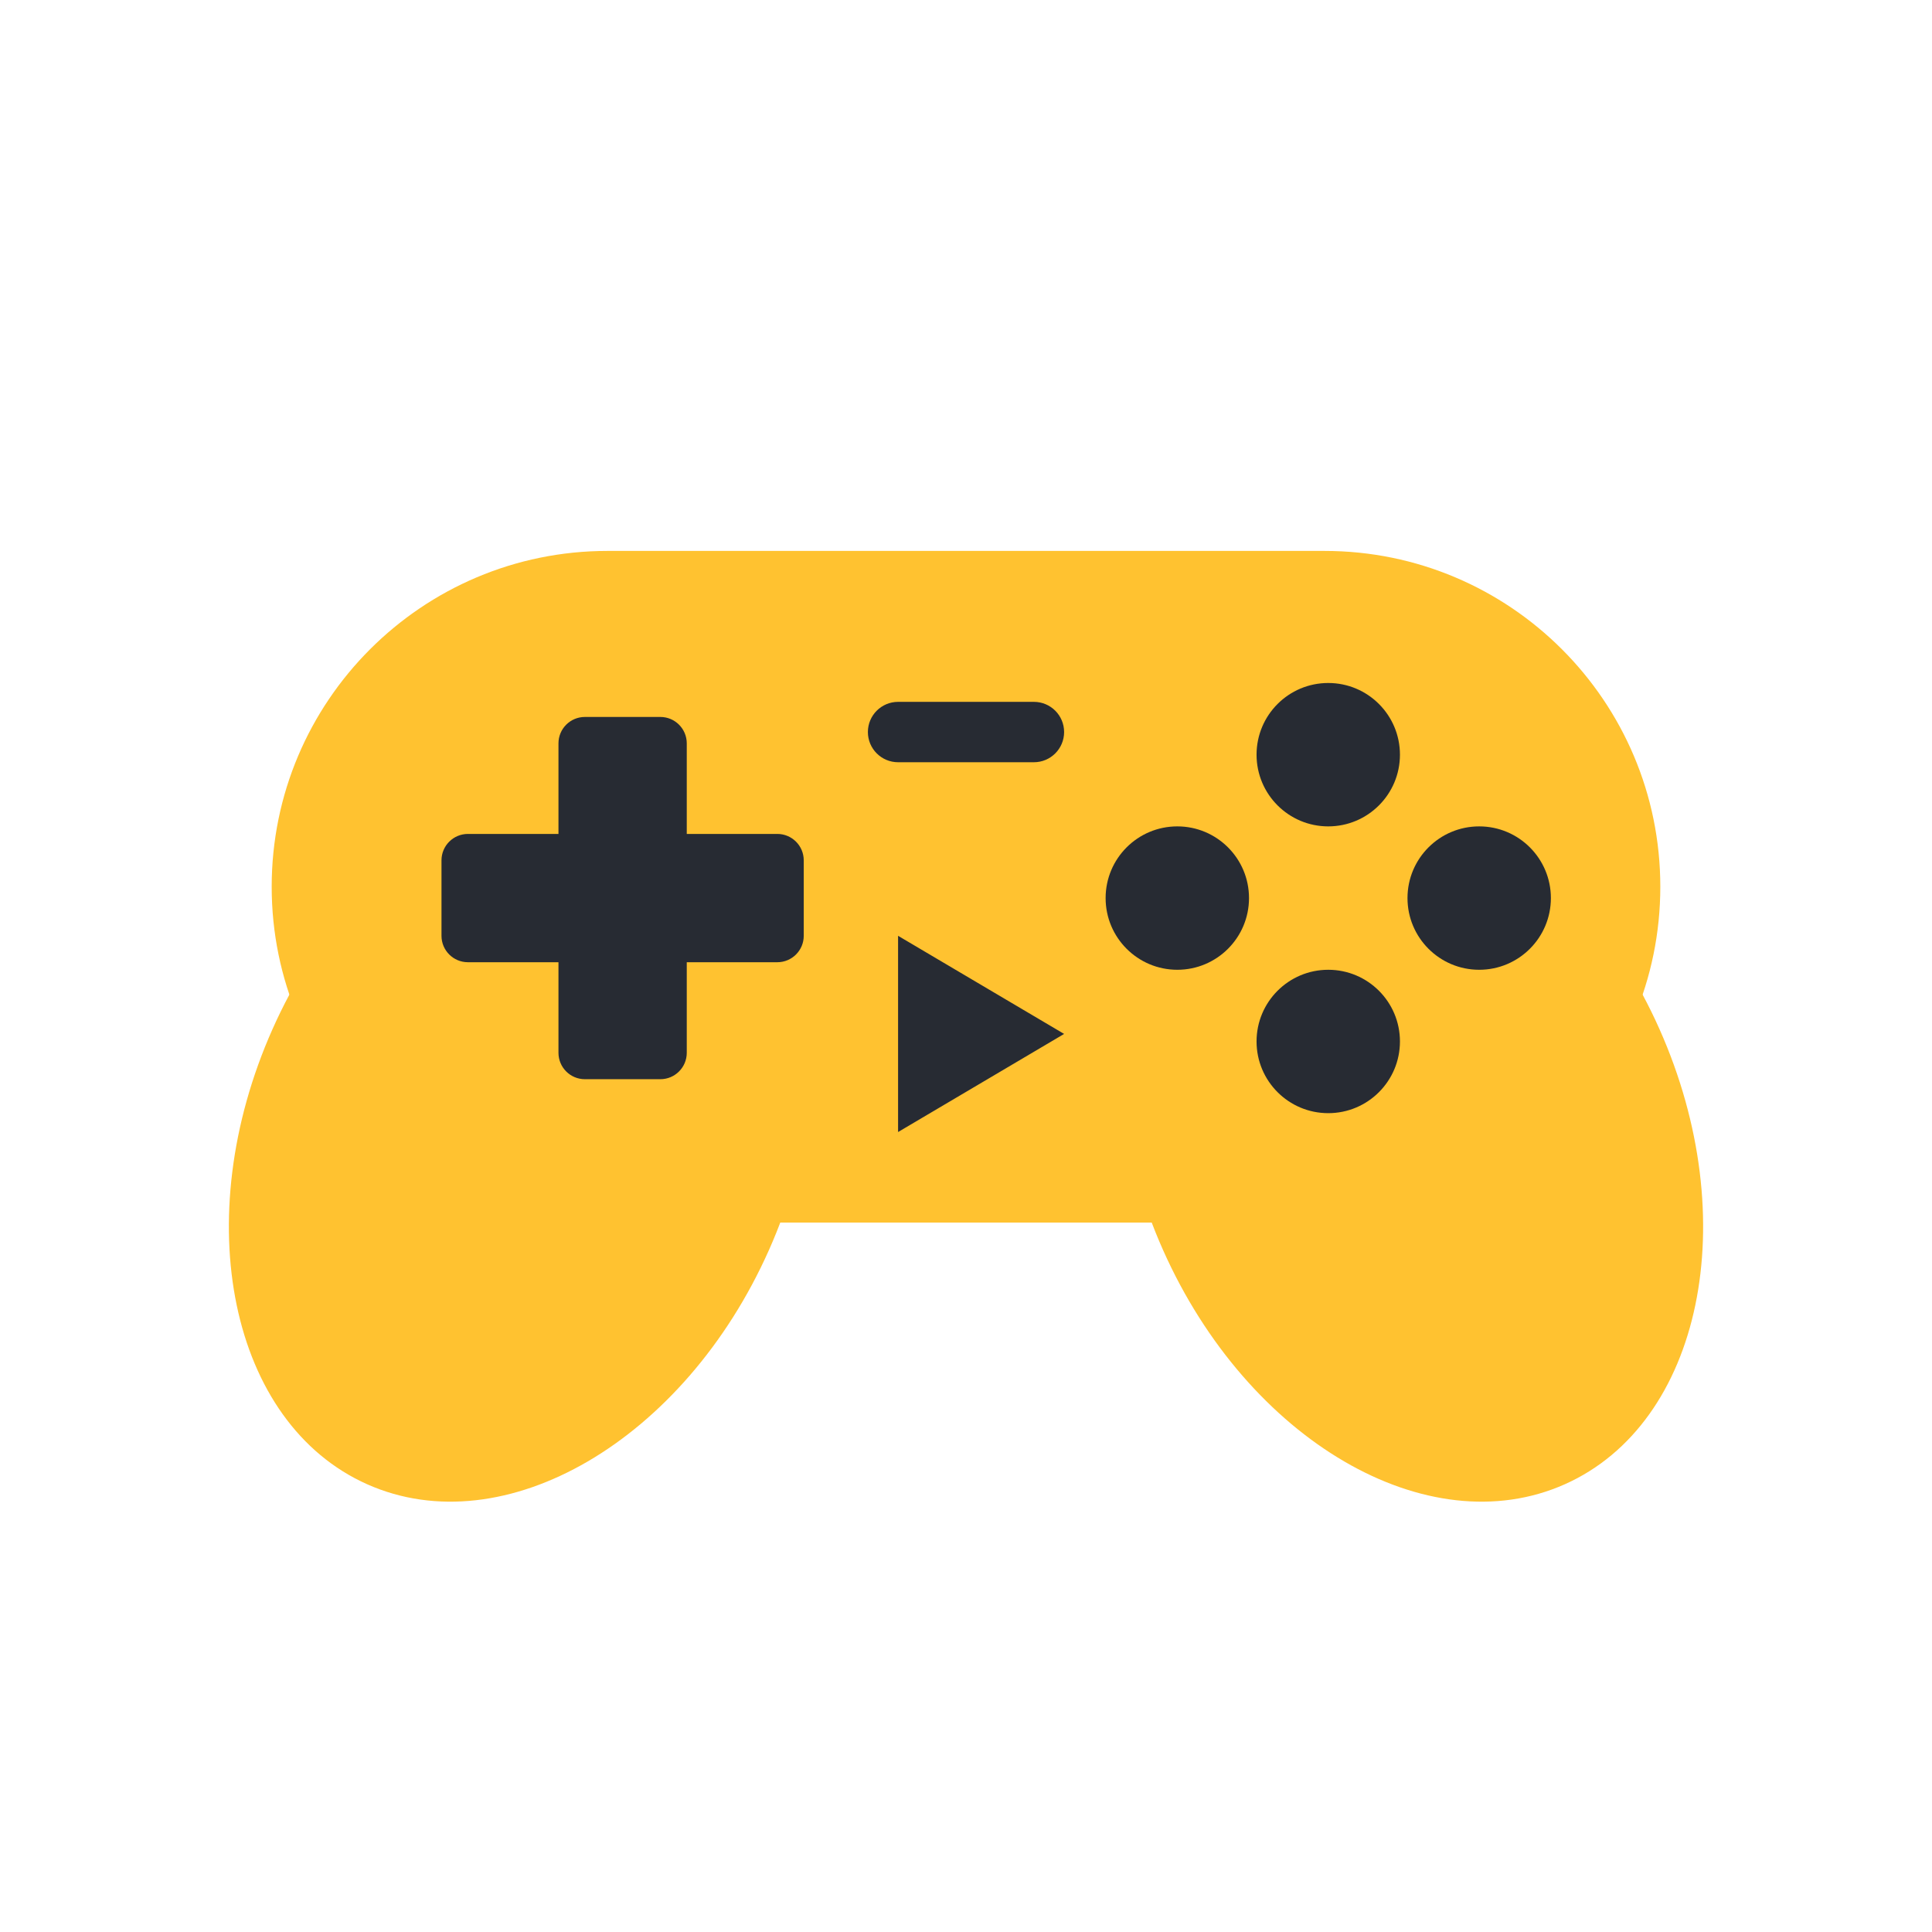
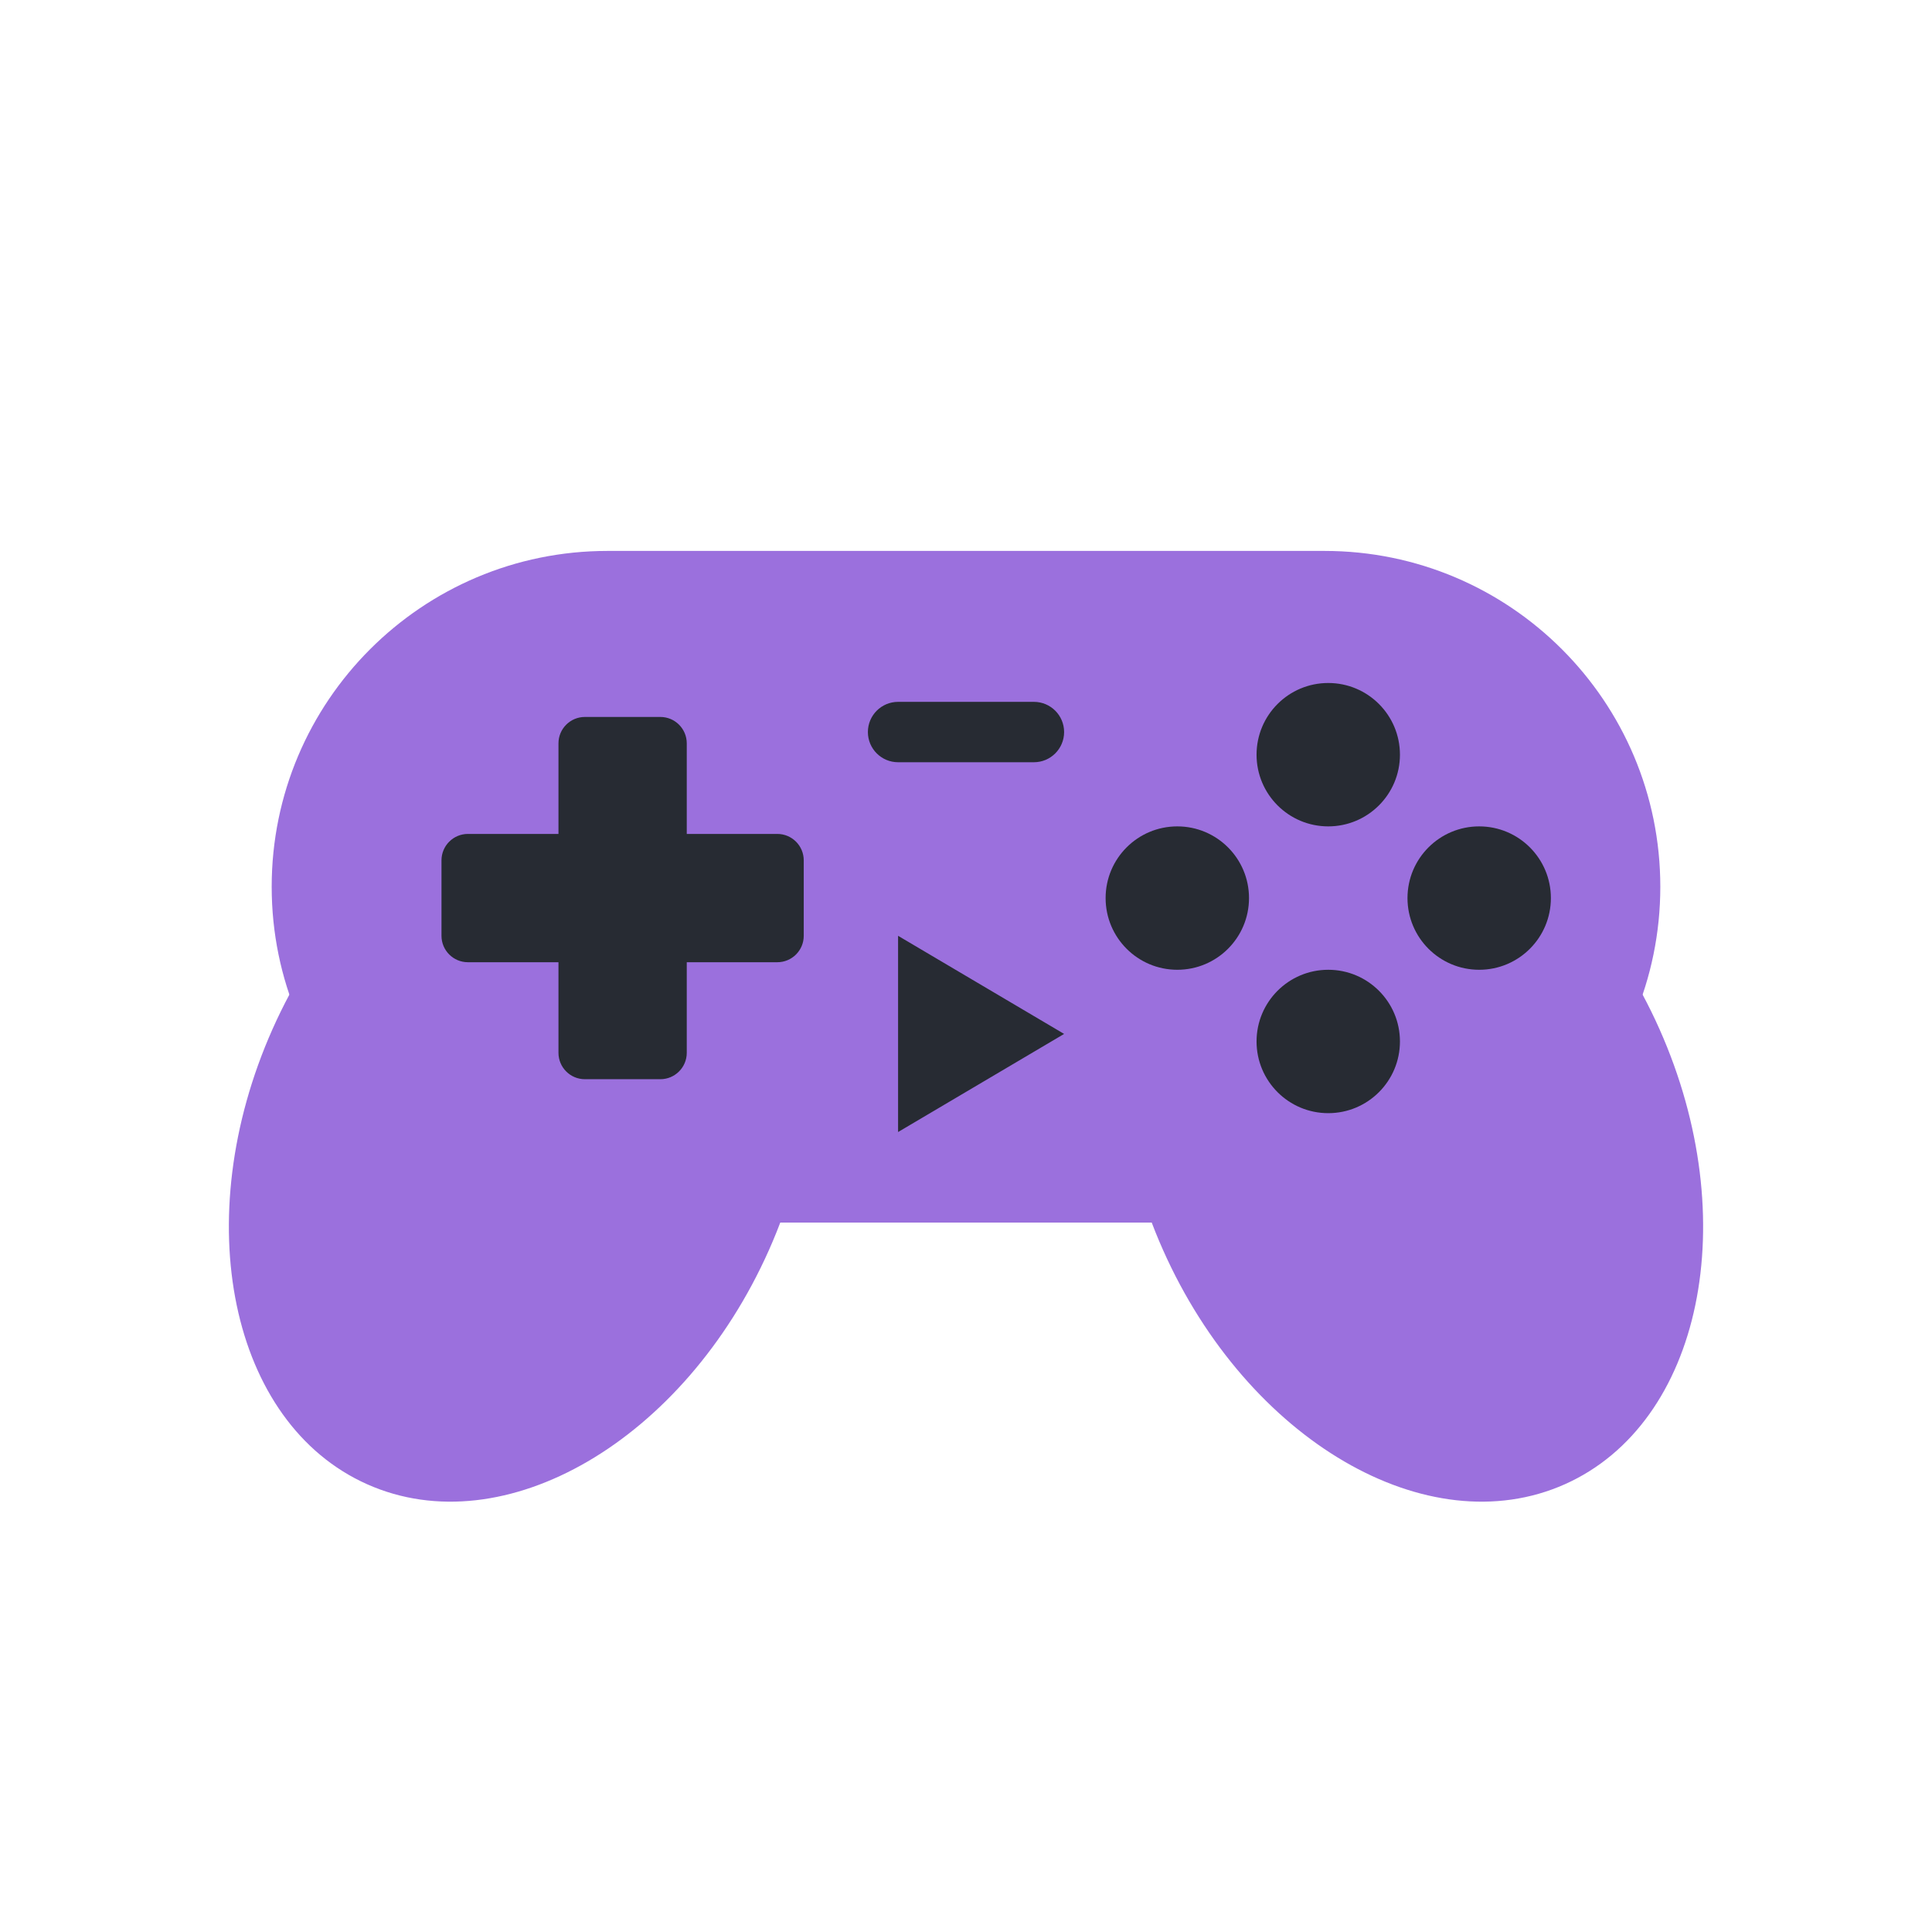
<svg xmlns="http://www.w3.org/2000/svg" width="512" height="512" viewBox="0 0 512 512">
-   <g fill="#FFC230">
+   <g fill="#9B70DD">
    <rect x="72" y="146" width="368" height="178" rx="89" />
    <ellipse cx="138" cy="302" rx="72" ry="100" transform="rotate(24 138 302)" />
    <ellipse cx="374" cy="302" rx="72" ry="100" transform="rotate(-24 374 302)" />
  </g>
  <g fill="#272B33">
    <rect x="148" y="190" width="34" height="96" rx="7" />
    <rect x="117" y="221" width="96" height="34" rx="7" />
    <circle cx="352" cy="200" r="19" />
    <circle cx="392" cy="238" r="19" />
    <circle cx="312" cy="238" r="19" />
    <circle cx="352" cy="276" r="19" />
    <rect x="230" y="186" width="52" height="16" rx="8" />
    <path d="M238 248 L238 300 L282 274 Z" />
  </g>
</svg>
